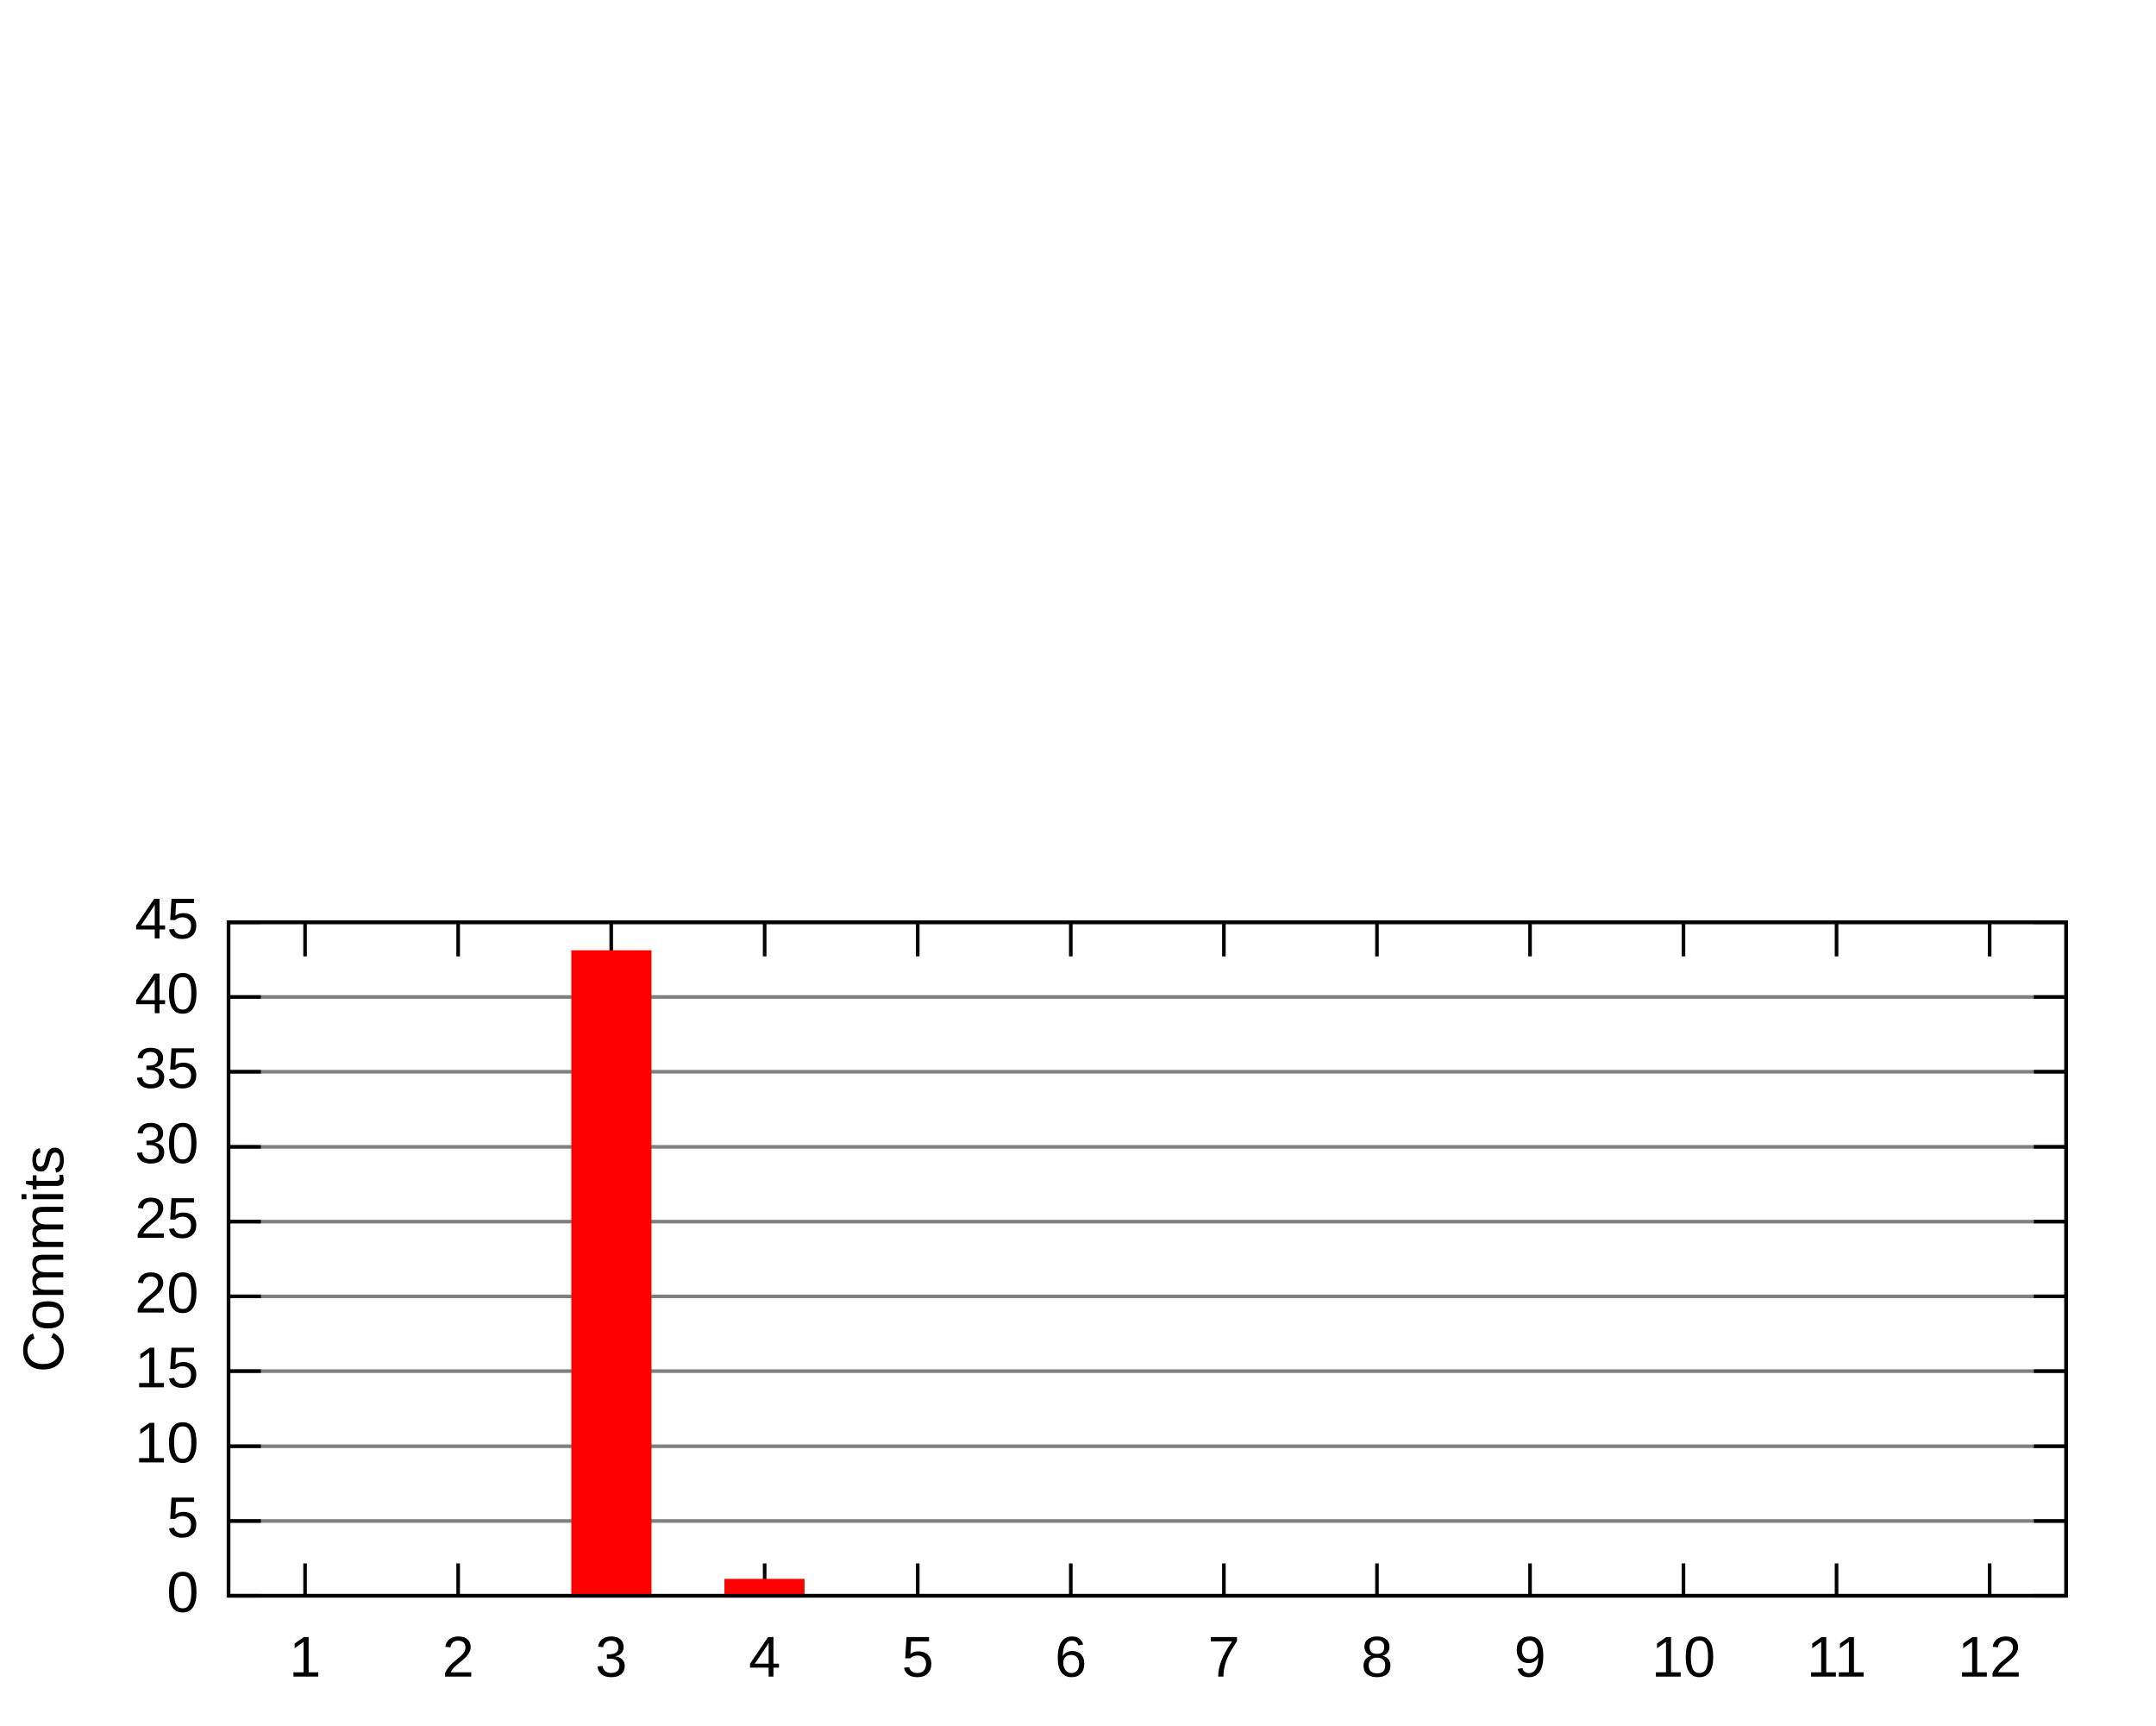
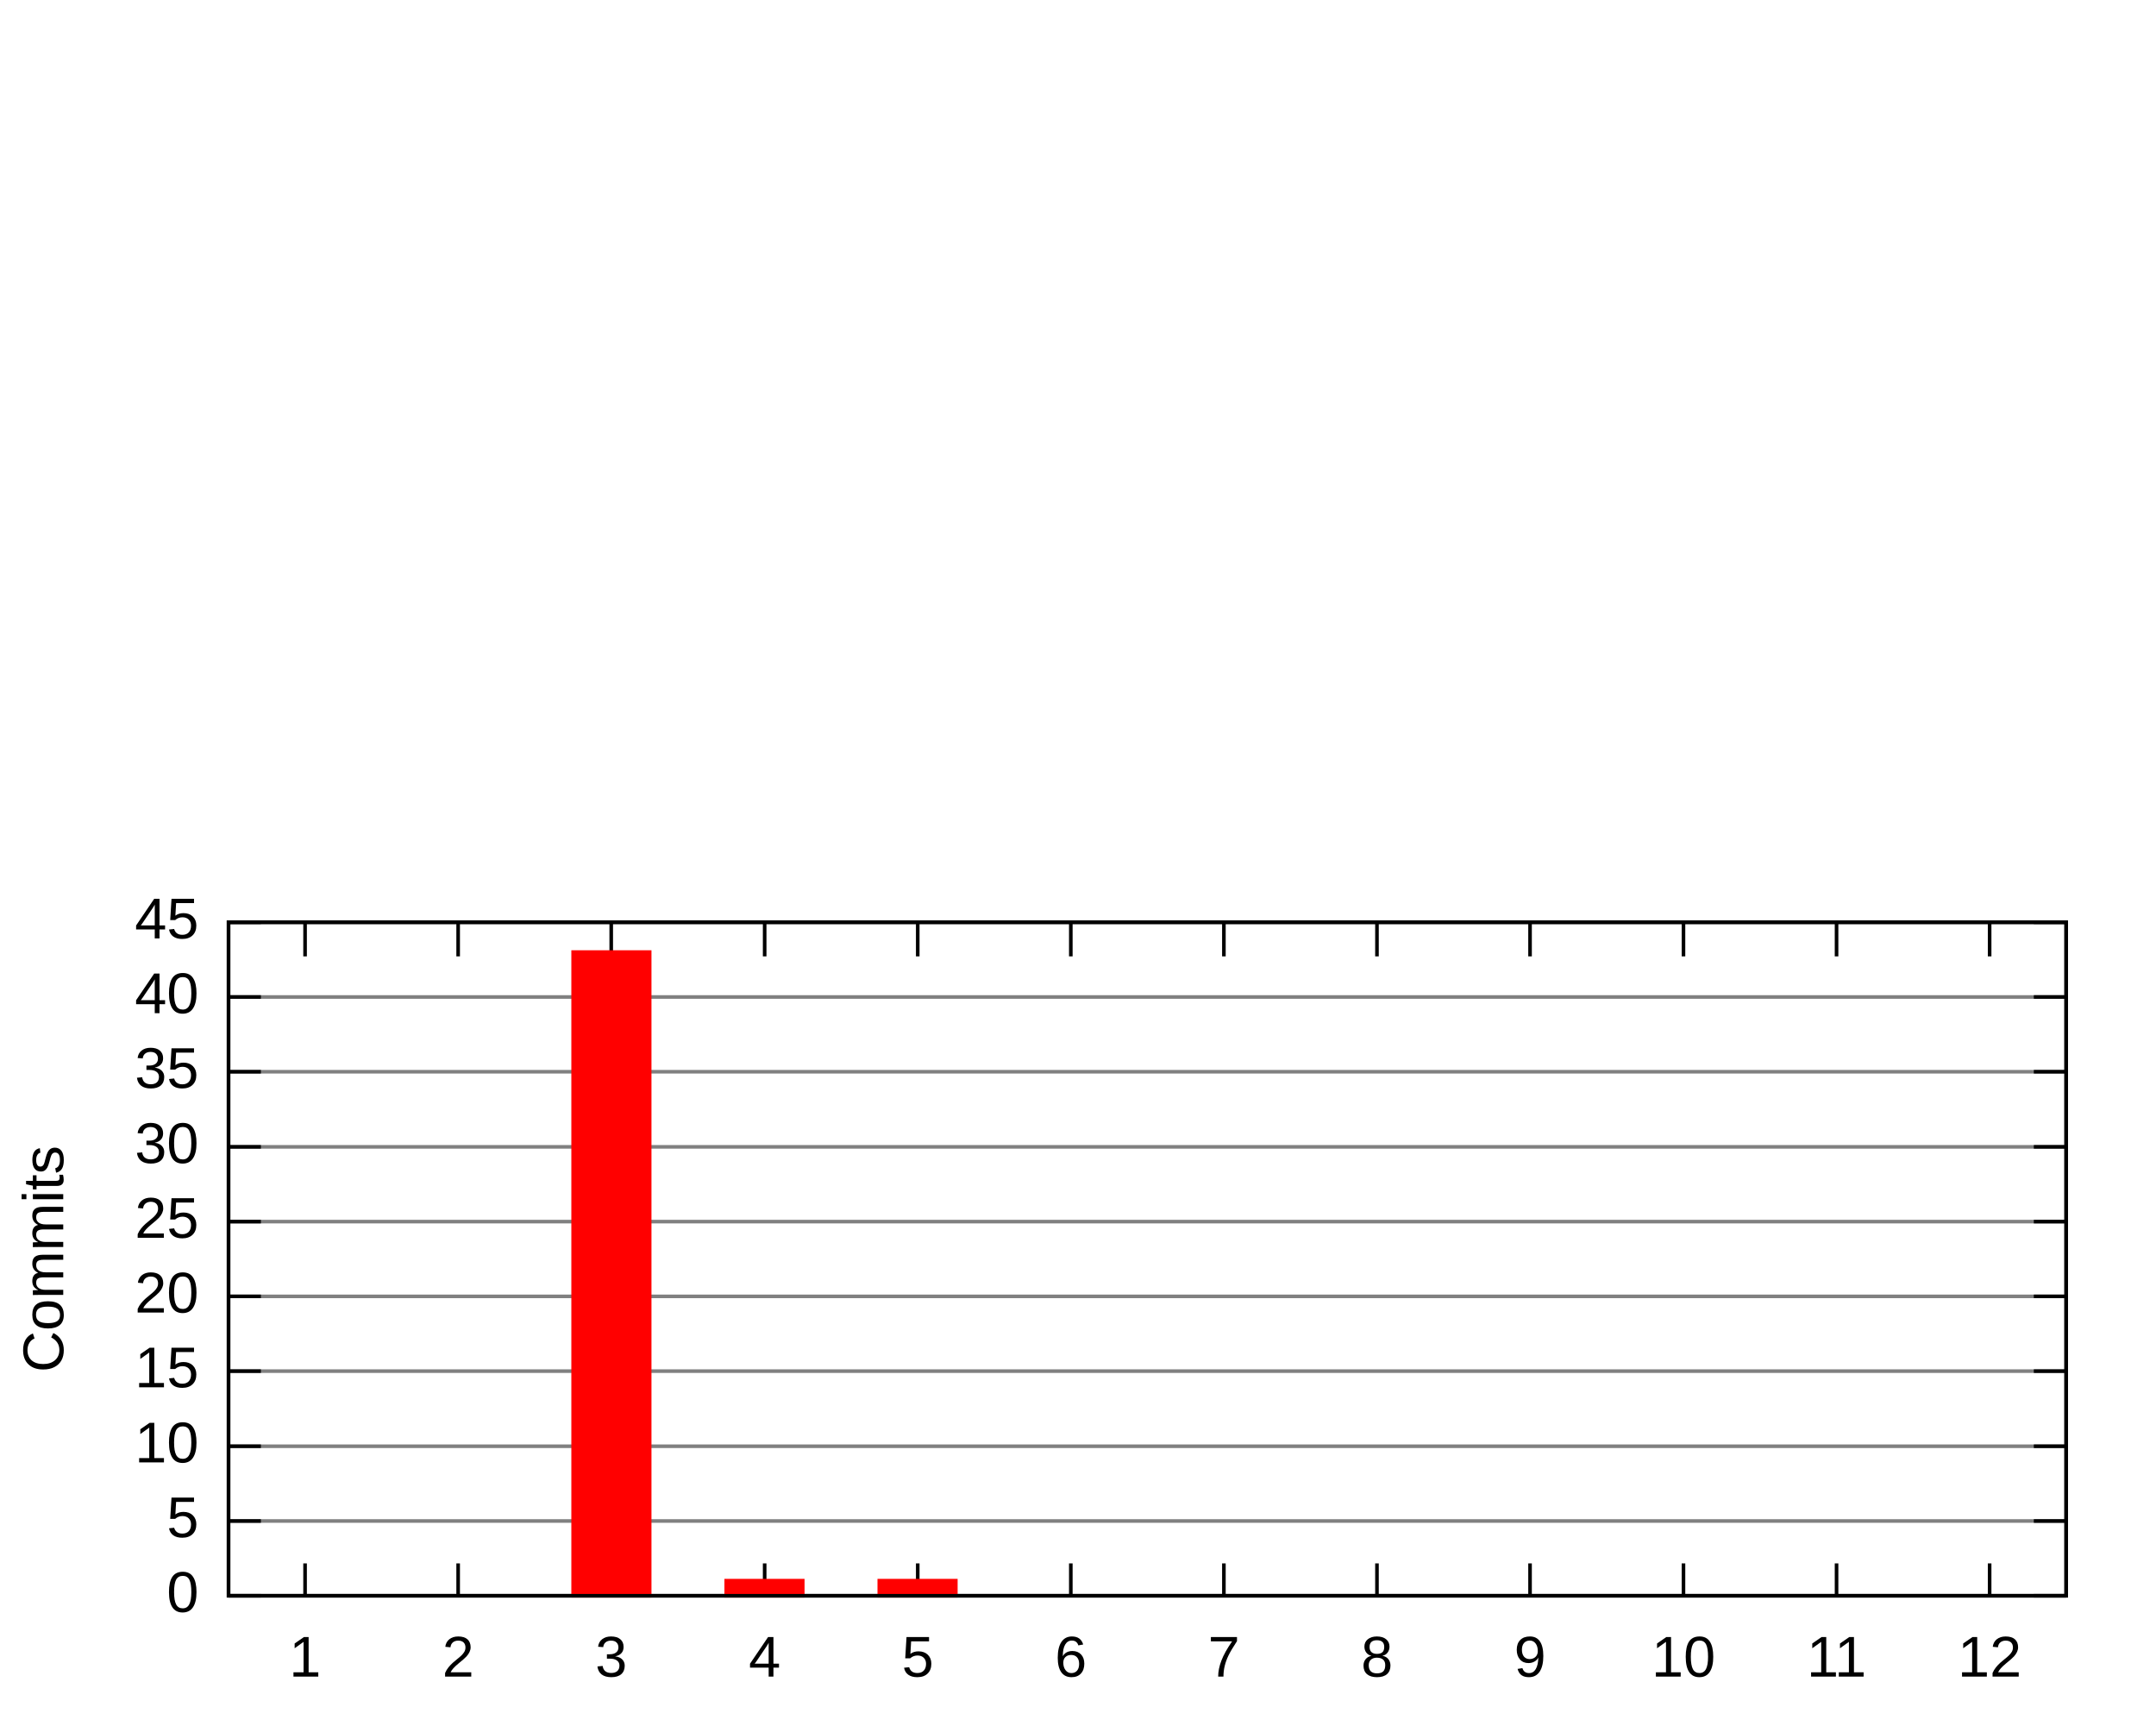
<svg xmlns="http://www.w3.org/2000/svg" xmlns:xlink="http://www.w3.org/1999/xlink" width="600" height="480" viewBox="0 0 600 480">
  <g id="gnuplot_canvas">
    <rect x="0" y="0" width="600" height="480" fill="none" />
    <defs>
      <circle id="gpDot" r="0.5" stroke-width="0.5" />
      <path id="gpPt0" stroke-width="0.222" stroke="currentColor" d="M-1,0 h2 M0,-1 v2" />
      <path id="gpPt1" stroke-width="0.222" stroke="currentColor" d="M-1,-1 L1,1 M1,-1 L-1,1" />
      <path id="gpPt2" stroke-width="0.222" stroke="currentColor" d="M-1,0 L1,0 M0,-1 L0,1 M-1,-1 L1,1 M-1,1 L1,-1" />
      <rect id="gpPt3" stroke-width="0.222" stroke="currentColor" x="-1" y="-1" width="2" height="2" />
      <rect id="gpPt4" stroke-width="0.222" stroke="currentColor" fill="currentColor" x="-1" y="-1" width="2" height="2" />
      <circle id="gpPt5" stroke-width="0.222" stroke="currentColor" cx="0" cy="0" r="1" />
      <use xlink:href="#gpPt5" id="gpPt6" fill="currentColor" stroke="none" />
      <path id="gpPt7" stroke-width="0.222" stroke="currentColor" d="M0,-1.33 L-1.33,0.67 L1.33,0.67 z" />
      <use xlink:href="#gpPt7" id="gpPt8" fill="currentColor" stroke="none" />
      <use xlink:href="#gpPt7" id="gpPt9" stroke="currentColor" transform="rotate(180)" />
      <use xlink:href="#gpPt9" id="gpPt10" fill="currentColor" stroke="none" />
      <use xlink:href="#gpPt3" id="gpPt11" stroke="currentColor" transform="rotate(45)" />
      <use xlink:href="#gpPt11" id="gpPt12" fill="currentColor" stroke="none" />
    </defs>
    <g style="fill:none; color:white; stroke:currentColor; stroke-width:1.00; stroke-linecap:butt; stroke-linejoin:miter">
</g>
    <g style="fill:none; color:black; stroke:currentColor; stroke-width:1.00; stroke-linecap:butt; stroke-linejoin:miter">
</g>
    <g style="fill:none; color:gray; stroke:currentColor; stroke-width:1.00; stroke-linecap:butt; stroke-linejoin:miter">
      <path class="gridline" d="M63.6,444.0 L575.0,444.0  h0.01" />
    </g>
    <g style="fill:none; color:black; stroke:currentColor; stroke-width:1.00; stroke-linecap:butt; stroke-linejoin:miter">
      <path d="M63.6,444.0 L72.6,444.0 M575.0,444.0 L566.0,444.0  h0.01" />
      <g transform="translate(55.3,448.5)" style="stroke:none; fill:black; font-family:Arial; font-size:12.00pt; text-anchor:end">
        <text> 0</text>
      </g>
    </g>
    <g style="fill:none; color:gray; stroke:currentColor; stroke-width:1.00; stroke-linecap:butt; stroke-linejoin:miter">
      <path class="gridline" d="M63.6,423.2 L575.0,423.2  h0.01" />
    </g>
    <g style="fill:none; color:black; stroke:currentColor; stroke-width:1.00; stroke-linecap:butt; stroke-linejoin:miter">
      <path d="M63.6,423.2 L72.6,423.2 M575.0,423.2 L566.0,423.2  h0.01" />
      <g transform="translate(55.3,427.7)" style="stroke:none; fill:black; font-family:Arial; font-size:12.00pt; text-anchor:end">
        <text> 5</text>
      </g>
    </g>
    <g style="fill:none; color:gray; stroke:currentColor; stroke-width:1.00; stroke-linecap:butt; stroke-linejoin:miter">
      <path class="gridline" d="M63.6,402.4 L575.0,402.4  h0.01" />
    </g>
    <g style="fill:none; color:black; stroke:currentColor; stroke-width:1.00; stroke-linecap:butt; stroke-linejoin:miter">
      <path d="M63.6,402.4 L72.6,402.4 M575.0,402.4 L566.0,402.4  h0.01" />
      <g transform="translate(55.3,406.9)" style="stroke:none; fill:black; font-family:Arial; font-size:12.00pt; text-anchor:end">
        <text> 10</text>
      </g>
    </g>
    <g style="fill:none; color:gray; stroke:currentColor; stroke-width:1.00; stroke-linecap:butt; stroke-linejoin:miter">
      <path class="gridline" d="M63.6,381.5 L575.0,381.5  h0.01" />
    </g>
    <g style="fill:none; color:black; stroke:currentColor; stroke-width:1.00; stroke-linecap:butt; stroke-linejoin:miter">
      <path d="M63.6,381.5 L72.6,381.5 M575.0,381.5 L566.0,381.5  h0.01" />
      <g transform="translate(55.3,386.0)" style="stroke:none; fill:black; font-family:Arial; font-size:12.00pt; text-anchor:end">
        <text> 15</text>
      </g>
    </g>
    <g style="fill:none; color:gray; stroke:currentColor; stroke-width:1.00; stroke-linecap:butt; stroke-linejoin:miter">
      <path class="gridline" d="M63.6,360.7 L575.0,360.7  h0.01" />
    </g>
    <g style="fill:none; color:black; stroke:currentColor; stroke-width:1.00; stroke-linecap:butt; stroke-linejoin:miter">
      <path d="M63.6,360.7 L72.6,360.7 M575.0,360.7 L566.0,360.7  h0.01" />
      <g transform="translate(55.3,365.2)" style="stroke:none; fill:black; font-family:Arial; font-size:12.00pt; text-anchor:end">
        <text> 20</text>
      </g>
    </g>
    <g style="fill:none; color:gray; stroke:currentColor; stroke-width:1.00; stroke-linecap:butt; stroke-linejoin:miter">
      <path class="gridline" d="M63.6,339.9 L575.0,339.9  h0.01" />
    </g>
    <g style="fill:none; color:black; stroke:currentColor; stroke-width:1.00; stroke-linecap:butt; stroke-linejoin:miter">
      <path d="M63.6,339.9 L72.6,339.9 M575.0,339.9 L566.0,339.9  h0.01" />
      <g transform="translate(55.3,344.4)" style="stroke:none; fill:black; font-family:Arial; font-size:12.00pt; text-anchor:end">
        <text> 25</text>
      </g>
    </g>
    <g style="fill:none; color:gray; stroke:currentColor; stroke-width:1.00; stroke-linecap:butt; stroke-linejoin:miter">
      <path class="gridline" d="M63.6,319.1 L575.0,319.1  h0.01" />
    </g>
    <g style="fill:none; color:black; stroke:currentColor; stroke-width:1.00; stroke-linecap:butt; stroke-linejoin:miter">
      <path d="M63.6,319.1 L72.6,319.1 M575.0,319.1 L566.0,319.1  h0.01" />
      <g transform="translate(55.3,323.6)" style="stroke:none; fill:black; font-family:Arial; font-size:12.00pt; text-anchor:end">
        <text> 30</text>
      </g>
    </g>
    <g style="fill:none; color:gray; stroke:currentColor; stroke-width:1.00; stroke-linecap:butt; stroke-linejoin:miter">
      <path class="gridline" d="M63.6,298.2 L575.0,298.2  h0.01" />
    </g>
    <g style="fill:none; color:black; stroke:currentColor; stroke-width:1.00; stroke-linecap:butt; stroke-linejoin:miter">
      <path d="M63.6,298.2 L72.6,298.2 M575.0,298.2 L566.0,298.2  h0.01" />
      <g transform="translate(55.3,302.7)" style="stroke:none; fill:black; font-family:Arial; font-size:12.00pt; text-anchor:end">
        <text> 35</text>
      </g>
    </g>
    <g style="fill:none; color:gray; stroke:currentColor; stroke-width:1.00; stroke-linecap:butt; stroke-linejoin:miter">
      <path class="gridline" d="M63.6,277.4 L575.0,277.4  h0.01" />
    </g>
    <g style="fill:none; color:black; stroke:currentColor; stroke-width:1.00; stroke-linecap:butt; stroke-linejoin:miter">
      <path d="M63.6,277.4 L72.6,277.4 M575.0,277.4 L566.0,277.4  h0.01" />
      <g transform="translate(55.3,281.9)" style="stroke:none; fill:black; font-family:Arial; font-size:12.00pt; text-anchor:end">
        <text> 40</text>
      </g>
    </g>
    <g style="fill:none; color:gray; stroke:currentColor; stroke-width:1.00; stroke-linecap:butt; stroke-linejoin:miter">
      <path class="gridline" d="M63.6,256.6 L575.0,256.6  h0.01" />
    </g>
    <g style="fill:none; color:black; stroke:currentColor; stroke-width:1.00; stroke-linecap:butt; stroke-linejoin:miter">
      <path d="M63.6,256.6 L72.6,256.6 M575.0,256.6 L566.0,256.6  h0.01" />
      <g transform="translate(55.3,261.1)" style="stroke:none; fill:black; font-family:Arial; font-size:12.00pt; text-anchor:end">
        <text> 45</text>
      </g>
      <path d="M84.9,444.0 L84.9,435.0 M84.9,256.6 L84.9,265.6  h0.01" />
      <g transform="translate(84.9,466.5)" style="stroke:none; fill:black; font-family:Arial; font-size:12.00pt; text-anchor:middle">
        <text> 1</text>
      </g>
      <path d="M127.5,444.0 L127.5,435.0 M127.5,256.6 L127.5,265.6  h0.01" />
      <g transform="translate(127.5,466.5)" style="stroke:none; fill:black; font-family:Arial; font-size:12.00pt; text-anchor:middle">
        <text> 2</text>
      </g>
      <path d="M170.1,444.0 L170.1,435.0 M170.1,256.6 L170.1,265.6  h0.01" />
      <g transform="translate(170.1,466.5)" style="stroke:none; fill:black; font-family:Arial; font-size:12.00pt; text-anchor:middle">
        <text> 3</text>
      </g>
      <path d="M212.8,444.0 L212.8,435.0 M212.8,256.6 L212.8,265.6  h0.01" />
      <g transform="translate(212.8,466.5)" style="stroke:none; fill:black; font-family:Arial; font-size:12.00pt; text-anchor:middle">
        <text> 4</text>
      </g>
      <path d="M255.4,444.0 L255.4,435.0 M255.4,256.6 L255.4,265.6  h0.01" />
      <g transform="translate(255.4,466.5)" style="stroke:none; fill:black; font-family:Arial; font-size:12.00pt; text-anchor:middle">
        <text> 5</text>
      </g>
      <path d="M298.0,444.0 L298.0,435.0 M298.0,256.6 L298.0,265.6  h0.01" />
      <g transform="translate(298.0,466.5)" style="stroke:none; fill:black; font-family:Arial; font-size:12.00pt; text-anchor:middle">
        <text> 6</text>
      </g>
      <path d="M340.6,444.0 L340.6,435.0 M340.6,256.6 L340.6,265.6  h0.01" />
      <g transform="translate(340.6,466.5)" style="stroke:none; fill:black; font-family:Arial; font-size:12.00pt; text-anchor:middle">
        <text> 7</text>
      </g>
      <path d="M383.2,444.0 L383.2,435.0 M383.2,256.6 L383.2,265.6  h0.01" />
      <g transform="translate(383.2,466.5)" style="stroke:none; fill:black; font-family:Arial; font-size:12.00pt; text-anchor:middle">
        <text> 8</text>
      </g>
      <path d="M425.8,444.0 L425.8,435.0 M425.8,256.6 L425.8,265.6  h0.01" />
      <g transform="translate(425.8,466.5)" style="stroke:none; fill:black; font-family:Arial; font-size:12.00pt; text-anchor:middle">
        <text> 9</text>
      </g>
      <path d="M468.5,444.0 L468.5,435.0 M468.5,256.6 L468.5,265.6  h0.01" />
      <g transform="translate(468.5,466.5)" style="stroke:none; fill:black; font-family:Arial; font-size:12.00pt; text-anchor:middle">
        <text> 10</text>
      </g>
      <path d="M511.1,444.0 L511.1,435.0 M511.1,256.6 L511.1,265.6  h0.01" />
      <g transform="translate(511.1,466.5)" style="stroke:none; fill:black; font-family:Arial; font-size:12.00pt; text-anchor:middle">
        <text> 11</text>
      </g>
      <path d="M553.7,444.0 L553.7,435.0 M553.7,256.6 L553.7,265.6  h0.01" />
      <g transform="translate(553.7,466.5)" style="stroke:none; fill:black; font-family:Arial; font-size:12.00pt; text-anchor:middle">
        <text> 12</text>
      </g>
      <path d="M63.6,256.6 L63.6,444.0 L575.0,444.0 L575.0,256.6 L63.6,256.6 Z  h0.01" />
      <g transform="translate(17.6,350.3) rotate(270)" style="stroke:none; fill:black; font-family:Arial; font-size:12.00pt; text-anchor:middle">
        <text>Commits</text>
      </g>
    </g>
    <g id="gnuplot_plot_1">
      <g style="fill:none; color:red; stroke:currentColor; stroke-width:1.00; stroke-linecap:butt; stroke-linejoin:miter">
        <g style="stroke:none; shape-rendering:crispEdges">
          <polygon fill="currentColor" points="159.5,444.0 180.9,444.0 180.9,264.8 159.5,264.8 " />
        </g>
        <path d="M159.5,444.0 L159.5,264.9 L180.8,264.9 L180.8,444.0 L159.5,444.0 Z  h0.01" />
        <g style="stroke:none; shape-rendering:crispEdges">
          <polygon fill="currentColor" points="202.1,444.0 223.5,444.0 223.5,439.7 202.1,439.7 " />
        </g>
        <path d="M202.1,444.0 L202.1,439.8 L223.4,439.8 L223.4,444.0 L202.1,444.0 Z  h0.01" />
+         <g style="stroke:none; shape-rendering:crispEdges">
+           <polygon fill="currentColor" points="244.7,444.0 266.1,444.0 266.1,439.7 244.7,439.7 " />
+         </g>
+         <path d="M244.7,444.0 L244.7,439.8 L266.0,439.8 L266.0,444.0 L244.7,444.0 Z  h0.01" />
      </g>
    </g>
    <g style="fill:none; color:black; stroke:currentColor; stroke-width:1.00; stroke-linecap:butt; stroke-linejoin:miter">
      <path d="M63.6,256.6 L63.6,444.0 L575.0,444.0 L575.0,256.6 L63.6,256.6 Z  h0.01" />
    </g>
  </g>
</svg>
